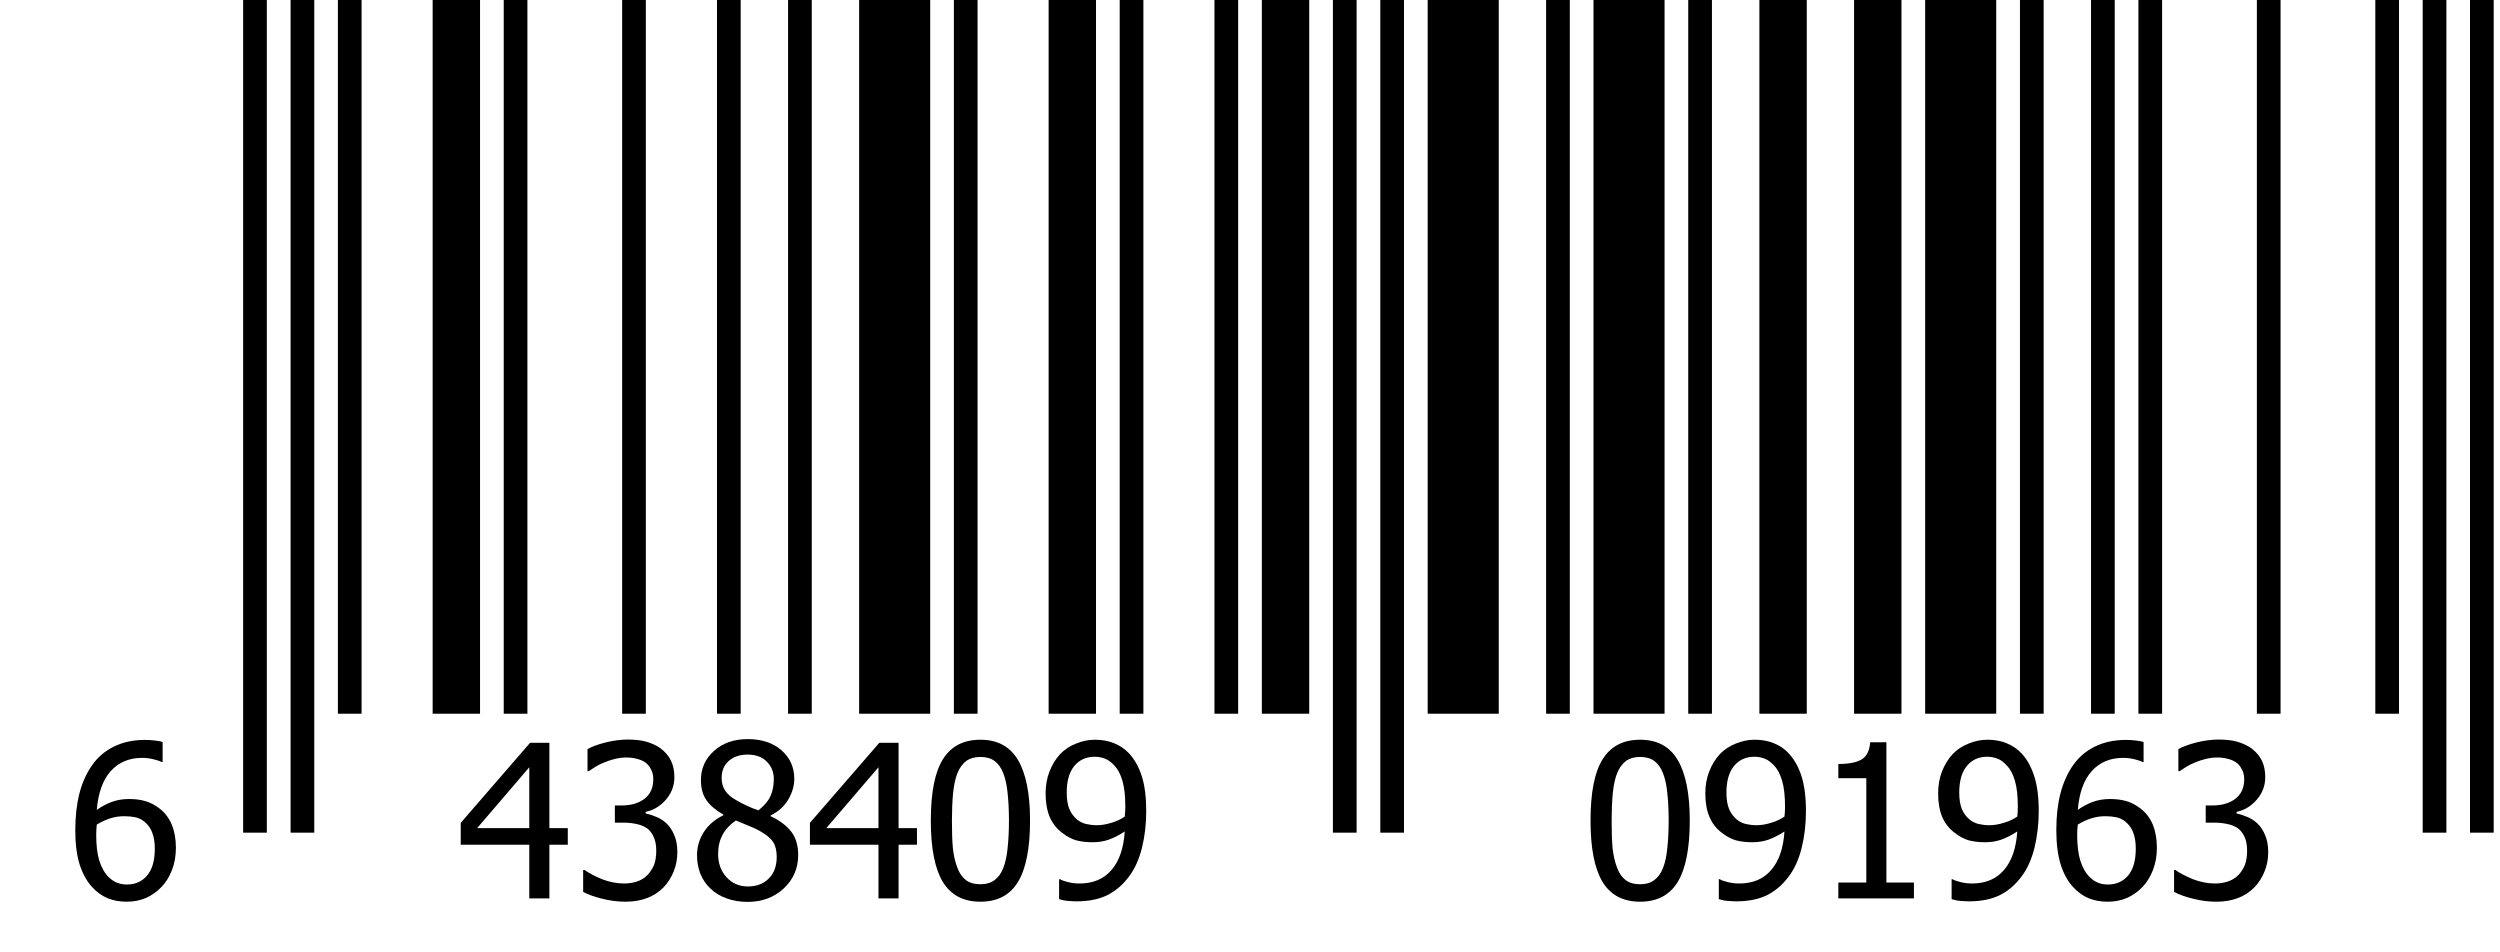
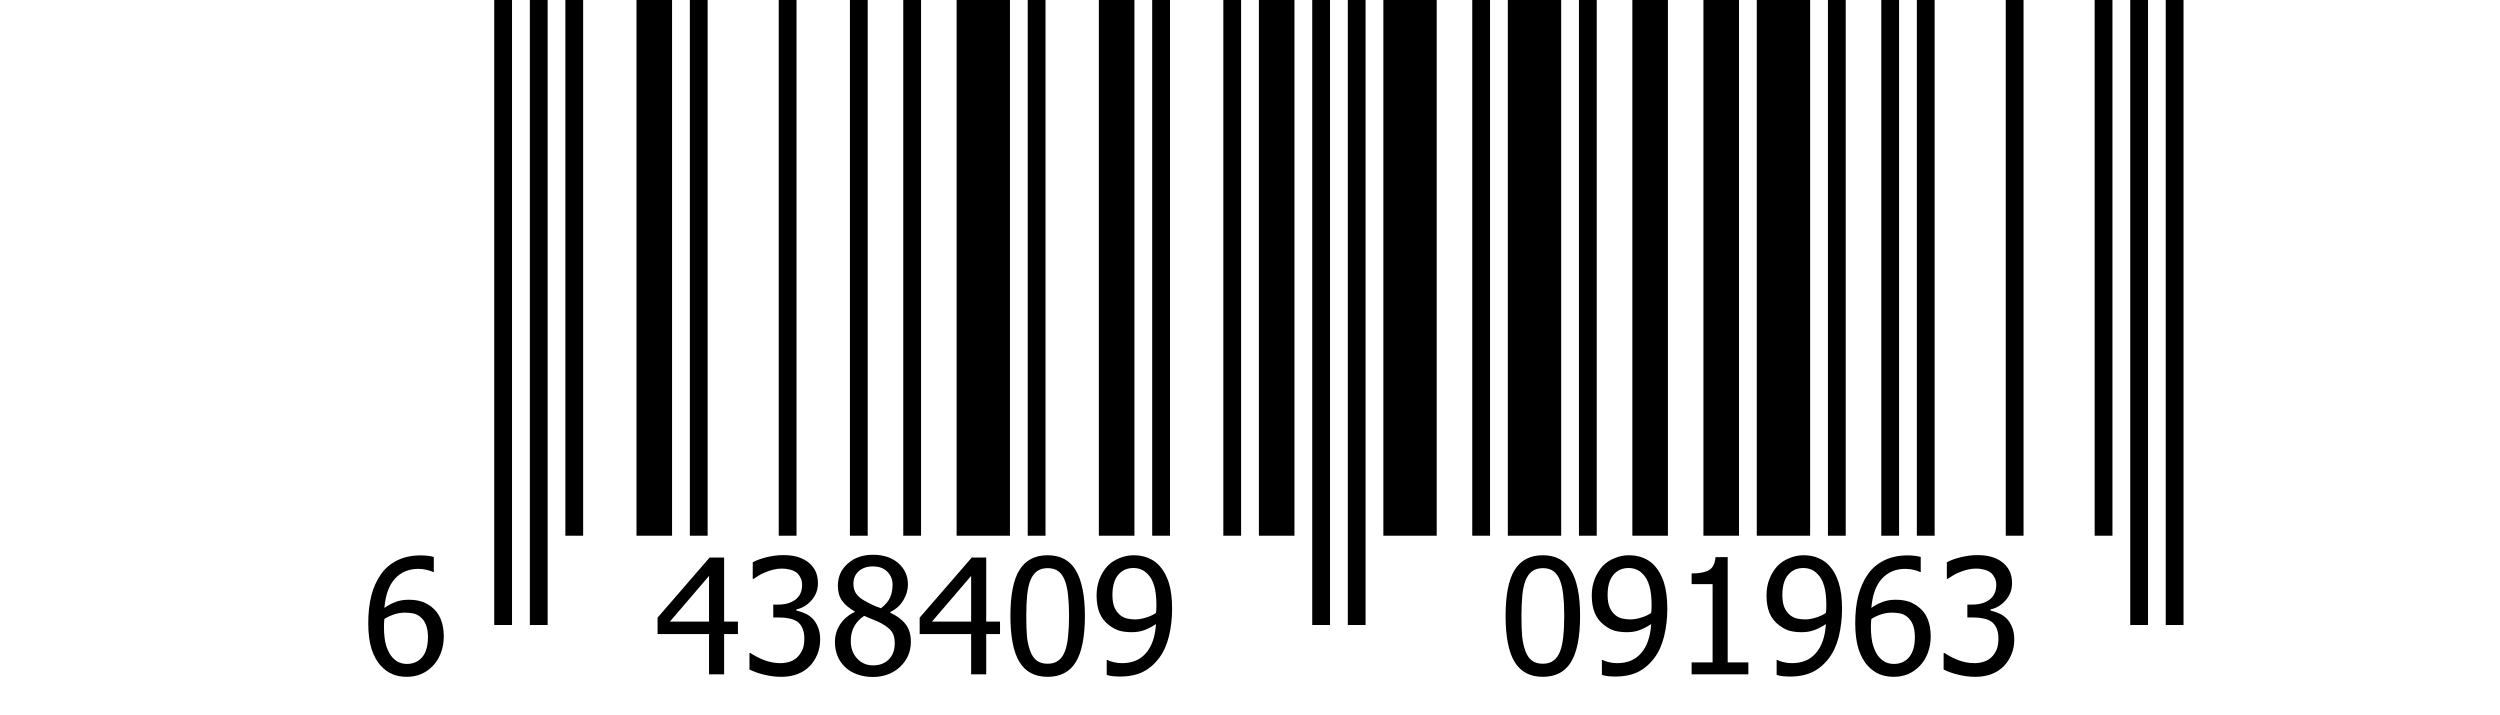
- <svg xmlns="http://www.w3.org/2000/svg" width="155px" height="59px" viewBox="0 0 155 59" version="1.1">
+ <svg xmlns="http://www.w3.org/2000/svg" width="140px" height="40px" viewBox="0 0 155 59" version="1.1">
  <g id="surface1">
    <path style=" stroke:none;fill-rule:nonzero;fill:rgb(100%,100%,100%);fill-opacity:1;" d="M 0.387 0 L 154.613 0 L 154.613 58.578 L 0.387 58.578 Z M 0.387 0 " />
    <path style="fill:none;stroke-width:1;stroke-linecap:butt;stroke-linejoin:miter;stroke:rgb(0%,0%,0%);stroke-opacity:1;stroke-miterlimit:4;" d="M 10.499 0 L 10.499 35 " transform="matrix(1.468809,0,0,1.475,0.3875,-0.00000000000000524)" />
    <path style="fill:none;stroke-width:1;stroke-linecap:butt;stroke-linejoin:miter;stroke:rgb(0%,0%,0%);stroke-opacity:1;stroke-miterlimit:4;" d="M 12.502 0 L 12.502 35 " transform="matrix(1.468809,0,0,1.475,0.3875,-0.00000000000000524)" />
    <path style="fill:none;stroke-width:1;stroke-linecap:butt;stroke-linejoin:miter;stroke:rgb(0%,0%,0%);stroke-opacity:1;stroke-miterlimit:4;" d="M 14.499 0 L 14.499 30 " transform="matrix(1.468809,0,0,1.475,0.3875,-0.00000000000000524)" />
    <path style="fill:none;stroke-width:2;stroke-linecap:butt;stroke-linejoin:miter;stroke:rgb(0%,0%,0%);stroke-opacity:1;stroke-miterlimit:4;" d="M 18.999 0 L 18.999 30 " transform="matrix(1.468809,0,0,1.475,0.3875,-0.00000000000000524)" />
    <path style="fill:none;stroke-width:1;stroke-linecap:butt;stroke-linejoin:miter;stroke:rgb(0%,0%,0%);stroke-opacity:1;stroke-miterlimit:4;" d="M 21.499 0 L 21.499 30 " transform="matrix(1.468809,0,0,1.475,0.3875,-0.00000000000000524)" />
    <path style="fill:none;stroke-width:1;stroke-linecap:butt;stroke-linejoin:miter;stroke:rgb(0%,0%,0%);stroke-opacity:1;stroke-miterlimit:4;" d="M 26.498 0 L 26.498 30 " transform="matrix(1.468809,0,0,1.475,0.3875,-0.00000000000000524)" />
    <path style="fill:none;stroke-width:1;stroke-linecap:butt;stroke-linejoin:miter;stroke:rgb(0%,0%,0%);stroke-opacity:1;stroke-miterlimit:4;" d="M 30.501 0 L 30.501 30 " transform="matrix(1.468809,0,0,1.475,0.3875,-0.00000000000000524)" />
    <path style="fill:none;stroke-width:1;stroke-linecap:butt;stroke-linejoin:miter;stroke:rgb(0%,0%,0%);stroke-opacity:1;stroke-miterlimit:4;" d="M 33.501 0 L 33.501 30 " transform="matrix(1.468809,0,0,1.475,0.3875,-0.00000000000000524)" />
    <path style="fill:none;stroke-width:3;stroke-linecap:butt;stroke-linejoin:miter;stroke:rgb(0%,0%,0%);stroke-opacity:1;stroke-miterlimit:4;" d="M 37.501 0 L 37.501 30 " transform="matrix(1.468809,0,0,1.475,0.3875,-0.00000000000000524)" />
    <path style="fill:none;stroke-width:1;stroke-linecap:butt;stroke-linejoin:miter;stroke:rgb(0%,0%,0%);stroke-opacity:1;stroke-miterlimit:4;" d="M 40.5 0 L 40.5 30 " transform="matrix(1.468809,0,0,1.475,0.3875,-0.00000000000000524)" />
    <path style="fill:none;stroke-width:2;stroke-linecap:butt;stroke-linejoin:miter;stroke:rgb(0%,0%,0%);stroke-opacity:1;stroke-miterlimit:4;" d="M 45 0 L 45 30 " transform="matrix(1.468809,0,0,1.475,0.3875,-0.00000000000000524)" />
    <path style="fill:none;stroke-width:1;stroke-linecap:butt;stroke-linejoin:miter;stroke:rgb(0%,0%,0%);stroke-opacity:1;stroke-miterlimit:4;" d="M 47.5 0 L 47.5 30 " transform="matrix(1.468809,0,0,1.475,0.3875,-0.00000000000000524)" />
    <path style="fill:none;stroke-width:1;stroke-linecap:butt;stroke-linejoin:miter;stroke:rgb(0%,0%,0%);stroke-opacity:1;stroke-miterlimit:4;" d="M 51.5 0 L 51.5 30 " transform="matrix(1.468809,0,0,1.475,0.3875,-0.00000000000000524)" />
    <path style="fill:none;stroke-width:2;stroke-linecap:butt;stroke-linejoin:miter;stroke:rgb(0%,0%,0%);stroke-opacity:1;stroke-miterlimit:4;" d="M 54 0 L 54 30 " transform="matrix(1.468809,0,0,1.475,0.3875,-0.00000000000000524)" />
    <path style="fill:none;stroke-width:1;stroke-linecap:butt;stroke-linejoin:miter;stroke:rgb(0%,0%,0%);stroke-opacity:1;stroke-miterlimit:4;" d="M 56.5 0 L 56.5 35 " transform="matrix(1.468809,0,0,1.475,0.3875,-0.00000000000000524)" />
    <path style="fill:none;stroke-width:1;stroke-linecap:butt;stroke-linejoin:miter;stroke:rgb(0%,0%,0%);stroke-opacity:1;stroke-miterlimit:4;" d="M 58.5 0 L 58.5 35 " transform="matrix(1.468809,0,0,1.475,0.3875,-0.00000000000000524)" />
    <path style="fill:none;stroke-width:3;stroke-linecap:butt;stroke-linejoin:miter;stroke:rgb(0%,0%,0%);stroke-opacity:1;stroke-miterlimit:4;" d="M 61.5 0 L 61.5 30 " transform="matrix(1.468809,0,0,1.475,0.3875,-0.00000000000000524)" />
    <path style="fill:none;stroke-width:1;stroke-linecap:butt;stroke-linejoin:miter;stroke:rgb(0%,0%,0%);stroke-opacity:1;stroke-miterlimit:4;" d="M 65.499 0 L 65.499 30 " transform="matrix(1.468809,0,0,1.475,0.3875,-0.00000000000000524)" />
    <path style="fill:none;stroke-width:3;stroke-linecap:butt;stroke-linejoin:miter;stroke:rgb(0%,0%,0%);stroke-opacity:1;stroke-miterlimit:4;" d="M 68.499 0 L 68.499 30 " transform="matrix(1.468809,0,0,1.475,0.3875,-0.00000000000000524)" />
    <path style="fill:none;stroke-width:1;stroke-linecap:butt;stroke-linejoin:miter;stroke:rgb(0%,0%,0%);stroke-opacity:1;stroke-miterlimit:4;" d="M 71.499 0 L 71.499 30 " transform="matrix(1.468809,0,0,1.475,0.3875,-0.00000000000000524)" />
    <path style="fill:none;stroke-width:2;stroke-linecap:butt;stroke-linejoin:miter;stroke:rgb(0%,0%,0%);stroke-opacity:1;stroke-miterlimit:4;" d="M 75.002 0 L 75.002 30 " transform="matrix(1.468809,0,0,1.475,0.3875,-0.00000000000000524)" />
    <path style="fill:none;stroke-width:2;stroke-linecap:butt;stroke-linejoin:miter;stroke:rgb(0%,0%,0%);stroke-opacity:1;stroke-miterlimit:4;" d="M 78.999 0 L 78.999 30 " transform="matrix(1.468809,0,0,1.475,0.3875,-0.00000000000000524)" />
    <path style="fill:none;stroke-width:3;stroke-linecap:butt;stroke-linejoin:miter;stroke:rgb(0%,0%,0%);stroke-opacity:1;stroke-miterlimit:4;" d="M 82.499 0 L 82.499 30 " transform="matrix(1.468809,0,0,1.475,0.3875,-0.00000000000000524)" />
    <path style="fill:none;stroke-width:1;stroke-linecap:butt;stroke-linejoin:miter;stroke:rgb(0%,0%,0%);stroke-opacity:1;stroke-miterlimit:4;" d="M 85.501 0 L 85.501 30 " transform="matrix(1.468809,0,0,1.475,0.3875,-0.00000000000000524)" />
    <path style="fill:none;stroke-width:1;stroke-linecap:butt;stroke-linejoin:miter;stroke:rgb(0%,0%,0%);stroke-opacity:1;stroke-miterlimit:4;" d="M 88.501 0 L 88.501 30 " transform="matrix(1.468809,0,0,1.475,0.3875,-0.00000000000000524)" />
    <path style="fill:none;stroke-width:1;stroke-linecap:butt;stroke-linejoin:miter;stroke:rgb(0%,0%,0%);stroke-opacity:1;stroke-miterlimit:4;" d="M 90.501 0 L 90.501 30 " transform="matrix(1.468809,0,0,1.475,0.3875,-0.00000000000000524)" />
    <path style="fill:none;stroke-width:1;stroke-linecap:butt;stroke-linejoin:miter;stroke:rgb(0%,0%,0%);stroke-opacity:1;stroke-miterlimit:4;" d="M 95.501 0 L 95.501 30 " transform="matrix(1.468809,0,0,1.475,0.3875,-0.00000000000000524)" />
    <path style="fill:none;stroke-width:1;stroke-linecap:butt;stroke-linejoin:miter;stroke:rgb(0%,0%,0%);stroke-opacity:1;stroke-miterlimit:4;" d="M 100.501 0 L 100.501 30 " transform="matrix(1.468809,0,0,1.475,0.3875,-0.00000000000000524)" />
    <path style="fill:none;stroke-width:1;stroke-linecap:butt;stroke-linejoin:miter;stroke:rgb(0%,0%,0%);stroke-opacity:1;stroke-miterlimit:4;" d="M 102.501 0 L 102.501 35 " transform="matrix(1.468809,0,0,1.475,0.3875,-0.00000000000000524)" />
    <path style="fill:none;stroke-width:1;stroke-linecap:butt;stroke-linejoin:miter;stroke:rgb(0%,0%,0%);stroke-opacity:1;stroke-miterlimit:4;" d="M 104.498 0 L 104.498 35 " transform="matrix(1.468809,0,0,1.475,0.3875,-0.00000000000000524)" />
    <path style=" stroke:none;fill-rule:nonzero;fill:rgb(0%,0%,0%);fill-opacity:1;" d="M 10.906 52.57 C 10.906 53.062 10.824 53.523 10.664 53.941 C 10.5 54.363 10.281 54.715 10.008 54.996 C 9.719 55.297 9.395 55.523 9.039 55.676 C 8.684 55.828 8.289 55.906 7.852 55.906 C 7.418 55.906 7.02 55.832 6.668 55.688 C 6.309 55.535 6 55.312 5.734 55.02 C 5.402 54.676 5.141 54.207 4.945 53.625 C 4.758 53.035 4.668 52.316 4.668 51.465 C 4.668 50.625 4.754 49.871 4.922 49.199 C 5.098 48.52 5.363 47.93 5.723 47.426 C 6.066 46.934 6.516 46.555 7.066 46.285 C 7.621 46.012 8.266 45.875 8.992 45.875 C 9.199 45.875 9.398 45.887 9.586 45.91 C 9.77 45.93 9.938 45.957 10.082 46.008 L 10.082 47.246 L 10.02 47.246 C 9.898 47.18 9.73 47.125 9.512 47.074 C 9.293 47.02 9.059 46.988 8.809 46.988 C 8.012 46.988 7.363 47.262 6.871 47.801 C 6.379 48.344 6.09 49.148 6 50.215 C 6.297 50 6.609 49.836 6.934 49.719 C 7.254 49.598 7.609 49.539 8 49.539 C 8.367 49.539 8.695 49.578 8.98 49.66 C 9.262 49.73 9.555 49.883 9.863 50.105 C 10.219 50.375 10.48 50.715 10.648 51.125 C 10.82 51.539 10.906 52.02 10.906 52.57 Z M 9.598 52.617 C 9.598 52.223 9.543 51.891 9.438 51.625 C 9.344 51.355 9.176 51.125 8.941 50.934 C 8.773 50.797 8.578 50.707 8.363 50.664 C 8.148 50.625 7.93 50.605 7.707 50.605 C 7.406 50.605 7.117 50.648 6.836 50.738 C 6.551 50.828 6.273 50.957 6 51.125 C 5.992 51.223 5.98 51.316 5.977 51.406 C 5.969 51.496 5.965 51.609 5.965 51.746 C 5.965 52.41 6.027 52.945 6.156 53.359 C 6.293 53.77 6.461 54.082 6.652 54.293 C 6.84 54.496 7.031 54.637 7.223 54.715 C 7.418 54.797 7.629 54.84 7.863 54.84 C 8.379 54.84 8.797 54.656 9.113 54.293 C 9.434 53.922 9.598 53.363 9.598 52.617 Z M 9.598 52.617 " />
    <path style=" stroke:none;fill-rule:nonzero;fill:rgb(0%,0%,0%);fill-opacity:1;" d="M 35.203 52.375 L 34.062 52.375 L 34.062 55.699 L 32.816 55.699 L 32.816 52.375 L 28.566 52.375 L 28.566 51.016 L 32.863 46.055 L 34.062 46.055 L 34.062 51.344 L 35.203 51.344 Z M 32.816 51.344 L 32.816 47.57 L 29.582 51.344 Z M 32.816 51.344 " />
    <path style=" stroke:none;fill-rule:nonzero;fill:rgb(0%,0%,0%);fill-opacity:1;" d="M 38.82 46.965 C 38.594 46.965 38.363 46.996 38.133 47.051 C 37.895 47.109 37.664 47.184 37.441 47.281 C 37.238 47.363 37.059 47.449 36.91 47.547 C 36.754 47.645 36.617 47.734 36.496 47.816 L 36.426 47.816 L 36.426 46.445 C 36.695 46.293 37.07 46.152 37.551 46.031 C 38.035 45.91 38.496 45.852 38.93 45.852 C 39.367 45.852 39.746 45.895 40.07 45.984 C 40.391 46.074 40.688 46.211 40.953 46.395 C 41.234 46.609 41.449 46.855 41.594 47.148 C 41.738 47.438 41.812 47.785 41.812 48.18 C 41.812 48.711 41.633 49.184 41.281 49.586 C 40.934 49.984 40.516 50.234 40.031 50.336 L 40.031 50.434 C 40.234 50.477 40.449 50.543 40.676 50.641 C 40.906 50.73 41.125 50.867 41.328 51.055 C 41.523 51.242 41.68 51.477 41.801 51.77 C 41.93 52.059 41.996 52.418 41.996 52.836 C 41.996 53.273 41.914 53.672 41.766 54.039 C 41.617 54.402 41.414 54.727 41.148 55.008 C 40.863 55.301 40.523 55.523 40.129 55.676 C 39.734 55.828 39.285 55.906 38.785 55.906 C 38.301 55.906 37.82 55.844 37.344 55.723 C 36.875 55.609 36.48 55.469 36.156 55.301 L 36.156 53.941 L 36.242 53.941 C 36.516 54.133 36.879 54.324 37.332 54.512 C 37.793 54.688 38.246 54.777 38.699 54.777 C 38.969 54.777 39.227 54.738 39.488 54.656 C 39.754 54.566 39.977 54.43 40.152 54.242 C 40.328 54.051 40.461 53.84 40.555 53.613 C 40.641 53.387 40.688 53.098 40.688 52.738 C 40.688 52.395 40.633 52.109 40.527 51.891 C 40.434 51.664 40.293 51.488 40.117 51.355 C 39.93 51.23 39.711 51.137 39.465 51.09 C 39.223 51.035 38.953 51.004 38.664 51.004 L 38.121 51.004 L 38.121 49.938 L 38.543 49.938 C 39.125 49.938 39.598 49.801 39.961 49.523 C 40.324 49.242 40.504 48.84 40.504 48.312 C 40.504 48.07 40.457 47.863 40.359 47.695 C 40.27 47.516 40.152 47.375 40.008 47.27 C 39.84 47.156 39.652 47.082 39.453 47.039 C 39.258 46.988 39.047 46.965 38.82 46.965 Z M 38.82 46.965 " />
    <path style=" stroke:none;fill-rule:nonzero;fill:rgb(0%,0%,0%);fill-opacity:1;" d="M 47.977 48.301 C 47.977 47.871 47.832 47.512 47.539 47.219 C 47.254 46.93 46.863 46.785 46.352 46.785 C 45.875 46.785 45.488 46.914 45.191 47.172 C 44.891 47.434 44.742 47.785 44.742 48.227 C 44.742 48.543 44.816 48.816 44.973 49.039 C 45.125 49.258 45.355 49.453 45.664 49.621 C 45.801 49.703 46 49.809 46.27 49.938 C 46.539 50.066 46.793 50.168 47.02 50.242 C 47.387 49.949 47.641 49.656 47.77 49.355 C 47.906 49.051 47.977 48.695 47.977 48.301 Z M 48.156 53.129 C 48.156 52.734 48.078 52.422 47.926 52.195 C 47.773 51.961 47.473 51.719 47.031 51.477 C 46.887 51.398 46.691 51.309 46.449 51.211 C 46.207 51.113 45.934 51 45.625 50.871 C 45.27 51.109 44.996 51.398 44.805 51.746 C 44.617 52.094 44.523 52.492 44.523 52.934 C 44.523 53.523 44.695 54.012 45.047 54.391 C 45.398 54.77 45.84 54.961 46.363 54.961 C 46.902 54.961 47.336 54.797 47.66 54.473 C 47.992 54.145 48.156 53.695 48.156 53.129 Z M 46.352 55.918 C 45.875 55.918 45.438 55.844 45.047 55.699 C 44.656 55.562 44.324 55.359 44.051 55.094 C 43.777 54.836 43.566 54.527 43.422 54.172 C 43.285 53.816 43.215 53.438 43.215 53.031 C 43.215 52.516 43.352 52.035 43.629 51.598 C 43.91 51.156 44.32 50.805 44.852 50.543 L 44.852 50.508 C 44.375 50.234 44.023 49.934 43.797 49.609 C 43.57 49.281 43.457 48.867 43.457 48.371 C 43.457 47.645 43.727 47.039 44.27 46.555 C 44.816 46.066 45.512 45.824 46.352 45.824 C 47.227 45.824 47.922 46.055 48.449 46.516 C 48.98 46.977 49.246 47.57 49.246 48.289 C 49.246 48.719 49.121 49.145 48.871 49.574 C 48.621 49.996 48.258 50.324 47.781 50.555 L 47.781 50.605 C 48.34 50.867 48.762 51.184 49.055 51.562 C 49.344 51.938 49.488 52.418 49.488 53.008 C 49.488 53.832 49.191 54.523 48.594 55.082 C 47.992 55.637 47.25 55.918 46.352 55.918 Z M 46.352 55.918 " />
    <path style=" stroke:none;fill-rule:nonzero;fill:rgb(0%,0%,0%);fill-opacity:1;" d="M 56.852 52.375 L 55.711 52.375 L 55.711 55.699 L 54.465 55.699 L 54.465 52.375 L 50.215 52.375 L 50.215 51.016 L 54.516 46.055 L 55.711 46.055 L 55.711 51.344 L 56.852 51.344 Z M 54.465 51.344 L 54.465 47.57 L 51.23 51.344 Z M 54.465 51.344 " />
    <path style=" stroke:none;fill-rule:nonzero;fill:rgb(0%,0%,0%);fill-opacity:1;" d="M 63.863 50.871 C 63.863 52.602 63.609 53.875 63.109 54.691 C 62.609 55.504 61.832 55.906 60.785 55.906 C 59.727 55.906 58.949 55.492 58.449 54.668 C 57.957 53.844 57.711 52.582 57.711 50.883 C 57.711 49.145 57.957 47.875 58.461 47.074 C 58.961 46.27 59.734 45.863 60.785 45.863 C 61.844 45.863 62.617 46.281 63.109 47.109 C 63.609 47.945 63.863 49.199 63.863 50.871 Z M 62.203 53.82 C 62.328 53.496 62.422 53.09 62.469 52.605 C 62.523 52.113 62.555 51.535 62.555 50.871 C 62.555 50.211 62.523 49.633 62.469 49.148 C 62.422 48.664 62.328 48.262 62.203 47.938 C 62.074 47.605 61.895 47.355 61.668 47.184 C 61.441 47.016 61.148 46.93 60.785 46.93 C 60.43 46.93 60.137 47.016 59.902 47.184 C 59.676 47.355 59.492 47.609 59.355 47.949 C 59.227 48.273 59.141 48.684 59.09 49.184 C 59.043 49.688 59.02 50.254 59.02 50.883 C 59.02 51.559 59.035 52.121 59.078 52.582 C 59.125 53.035 59.219 53.441 59.355 53.793 C 59.477 54.129 59.652 54.383 59.879 54.559 C 60.109 54.738 60.414 54.824 60.785 54.824 C 61.141 54.824 61.43 54.742 61.656 54.57 C 61.891 54.402 62.074 54.152 62.203 53.82 Z M 62.203 53.82 " />
    <path style=" stroke:none;fill-rule:nonzero;fill:rgb(0%,0%,0%);fill-opacity:1;" d="M 69.77 50.023 C 69.77 49.359 69.711 48.82 69.59 48.41 C 69.469 47.996 69.301 47.68 69.094 47.465 C 68.898 47.254 68.703 47.109 68.512 47.039 C 68.316 46.961 68.102 46.918 67.867 46.918 C 67.344 46.918 66.926 47.109 66.609 47.488 C 66.293 47.871 66.137 48.418 66.137 49.137 C 66.137 49.543 66.188 49.875 66.293 50.145 C 66.398 50.406 66.562 50.629 66.793 50.824 C 66.961 50.953 67.145 51.043 67.348 51.09 C 67.559 51.137 67.777 51.164 68.016 51.164 C 68.285 51.164 68.582 51.113 68.898 51.016 C 69.219 50.922 69.496 50.793 69.734 50.629 C 69.738 50.566 69.75 50.48 69.758 50.375 C 69.766 50.27 69.77 50.152 69.77 50.023 Z M 64.828 49.184 C 64.828 48.695 64.91 48.238 65.07 47.828 C 65.23 47.414 65.449 47.059 65.727 46.758 C 65.992 46.477 66.32 46.258 66.707 46.105 C 67.094 45.945 67.484 45.863 67.883 45.863 C 68.324 45.863 68.723 45.934 69.078 46.082 C 69.441 46.227 69.754 46.441 70.012 46.723 C 70.344 47.082 70.602 47.543 70.789 48.117 C 70.973 48.695 71.066 49.414 71.066 50.289 C 71.066 51.09 70.977 51.852 70.801 52.57 C 70.621 53.281 70.355 53.875 70 54.34 C 69.629 54.844 69.184 55.227 68.668 55.492 C 68.152 55.75 67.512 55.883 66.754 55.883 C 66.578 55.883 66.391 55.871 66.199 55.855 C 66.004 55.84 65.824 55.801 65.664 55.746 L 65.664 54.512 L 65.727 54.512 C 65.828 54.578 65.996 54.637 66.223 54.691 C 66.457 54.75 66.688 54.777 66.926 54.777 C 67.773 54.777 68.434 54.5 68.91 53.941 C 69.395 53.383 69.668 52.586 69.734 51.551 C 69.387 51.777 69.055 51.949 68.742 52.059 C 68.434 52.168 68.098 52.219 67.734 52.219 C 67.371 52.219 67.047 52.18 66.754 52.109 C 66.465 52.031 66.168 51.875 65.871 51.648 C 65.523 51.391 65.258 51.059 65.082 50.652 C 64.914 50.25 64.828 49.762 64.828 49.184 Z M 64.828 49.184 " />
    <path style=" stroke:none;fill-rule:nonzero;fill:rgb(0%,0%,0%);fill-opacity:1;" d="M 104.766 50.871 C 104.766 52.602 104.512 53.875 104.012 54.691 C 103.512 55.504 102.734 55.906 101.688 55.906 C 100.629 55.906 99.852 55.492 99.352 54.668 C 98.859 53.844 98.613 52.582 98.613 50.883 C 98.613 49.145 98.859 47.875 99.363 47.074 C 99.863 46.27 100.637 45.863 101.688 45.863 C 102.746 45.863 103.52 46.281 104.012 47.109 C 104.512 47.945 104.766 49.199 104.766 50.871 Z M 103.105 53.82 C 103.234 53.496 103.324 53.09 103.371 52.605 C 103.426 52.113 103.457 51.535 103.457 50.871 C 103.457 50.211 103.426 49.633 103.371 49.148 C 103.324 48.664 103.234 48.262 103.105 47.938 C 102.977 47.605 102.797 47.355 102.574 47.184 C 102.344 47.016 102.051 46.93 101.688 46.93 C 101.332 46.93 101.039 47.016 100.805 47.184 C 100.578 47.355 100.395 47.609 100.258 47.949 C 100.129 48.273 100.043 48.684 99.992 49.184 C 99.945 49.688 99.922 50.254 99.922 50.883 C 99.922 51.559 99.938 52.121 99.98 52.582 C 100.031 53.035 100.121 53.441 100.258 53.793 C 100.379 54.129 100.555 54.383 100.781 54.559 C 101.012 54.738 101.316 54.824 101.688 54.824 C 102.043 54.824 102.332 54.742 102.559 54.57 C 102.793 54.402 102.977 54.152 103.105 53.82 Z M 103.105 53.82 " />
    <path style=" stroke:none;fill-rule:nonzero;fill:rgb(0%,0%,0%);fill-opacity:1;" d="M 110.672 50.023 C 110.672 49.359 110.613 48.82 110.492 48.41 C 110.371 47.996 110.203 47.68 109.996 47.465 C 109.801 47.254 109.605 47.109 109.414 47.039 C 109.219 46.961 109.004 46.918 108.773 46.918 C 108.246 46.918 107.828 47.109 107.512 47.488 C 107.199 47.871 107.039 48.418 107.039 49.137 C 107.039 49.543 107.09 49.875 107.199 50.145 C 107.301 50.406 107.469 50.629 107.695 50.824 C 107.863 50.953 108.047 51.043 108.25 51.09 C 108.461 51.137 108.68 51.164 108.918 51.164 C 109.188 51.164 109.484 51.113 109.801 51.016 C 110.121 50.922 110.398 50.793 110.637 50.629 C 110.641 50.566 110.652 50.48 110.66 50.375 C 110.668 50.27 110.672 50.152 110.672 50.023 Z M 105.73 49.184 C 105.73 48.695 105.812 48.238 105.973 47.828 C 106.137 47.414 106.352 47.059 106.629 46.758 C 106.895 46.477 107.223 46.258 107.609 46.105 C 107.996 45.945 108.387 45.863 108.785 45.863 C 109.227 45.863 109.625 45.934 109.984 46.082 C 110.348 46.227 110.656 46.441 110.914 46.723 C 111.246 47.082 111.504 47.543 111.691 48.117 C 111.875 48.695 111.969 49.414 111.969 50.289 C 111.969 51.09 111.879 51.852 111.703 52.57 C 111.523 53.281 111.258 53.875 110.902 54.34 C 110.531 54.844 110.086 55.227 109.57 55.492 C 109.055 55.75 108.414 55.883 107.656 55.883 C 107.48 55.883 107.293 55.871 107.102 55.855 C 106.906 55.84 106.727 55.801 106.566 55.746 L 106.566 54.512 L 106.629 54.512 C 106.73 54.578 106.898 54.637 107.125 54.691 C 107.359 54.75 107.59 54.777 107.828 54.777 C 108.676 54.777 109.336 54.5 109.812 53.941 C 110.297 53.383 110.57 52.586 110.637 51.551 C 110.289 51.777 109.957 51.949 109.645 52.059 C 109.336 52.168 109 52.219 108.637 52.219 C 108.273 52.219 107.949 52.18 107.656 52.109 C 107.367 52.031 107.07 51.875 106.773 51.648 C 106.426 51.391 106.16 51.059 105.988 50.652 C 105.816 50.25 105.73 49.762 105.73 49.184 Z M 105.73 49.184 " />
    <path style=" stroke:none;fill-rule:nonzero;fill:rgb(0%,0%,0%);fill-opacity:1;" d="M 118.664 55.699 L 113.977 55.699 L 113.977 54.715 L 115.711 54.715 L 115.711 48.25 L 113.977 48.25 L 113.977 47.367 C 114.633 47.367 115.109 47.273 115.418 47.086 C 115.734 46.902 115.91 46.547 115.953 46.02 L 116.957 46.02 L 116.957 54.715 L 118.664 54.715 Z M 118.664 55.699 " />
    <path style=" stroke:none;fill-rule:nonzero;fill:rgb(0%,0%,0%);fill-opacity:1;" d="M 125.105 50.023 C 125.105 49.359 125.047 48.82 124.926 48.41 C 124.805 47.996 124.637 47.68 124.426 47.465 C 124.234 47.254 124.039 47.109 123.848 47.039 C 123.652 46.961 123.438 46.918 123.203 46.918 C 122.676 46.918 122.262 47.109 121.945 47.488 C 121.629 47.871 121.473 48.418 121.473 49.137 C 121.473 49.543 121.523 49.875 121.629 50.145 C 121.734 50.406 121.898 50.629 122.125 50.824 C 122.297 50.953 122.48 51.043 122.684 51.09 C 122.895 51.137 123.113 51.164 123.352 51.164 C 123.621 51.164 123.918 51.113 124.234 51.016 C 124.555 50.922 124.832 50.793 125.07 50.629 C 125.074 50.566 125.086 50.48 125.094 50.375 C 125.098 50.27 125.105 50.152 125.105 50.023 Z M 120.164 49.184 C 120.164 48.695 120.242 48.238 120.406 47.828 C 120.566 47.414 120.785 47.059 121.062 46.758 C 121.328 46.477 121.656 46.258 122.043 46.105 C 122.43 45.945 122.82 45.863 123.215 45.863 C 123.66 45.863 124.059 45.934 124.414 46.082 C 124.777 46.227 125.086 46.441 125.348 46.723 C 125.68 47.082 125.934 47.543 126.121 48.117 C 126.309 48.695 126.402 49.414 126.402 50.289 C 126.402 51.09 126.309 51.852 126.137 52.57 C 125.957 53.281 125.691 53.875 125.336 54.34 C 124.965 54.844 124.52 55.227 124.004 55.492 C 123.484 55.75 122.848 55.883 122.09 55.883 C 121.91 55.883 121.727 55.871 121.535 55.855 C 121.34 55.84 121.16 55.801 121 55.746 L 121 54.512 L 121.062 54.512 C 121.164 54.578 121.332 54.637 121.559 54.691 C 121.789 54.75 122.023 54.777 122.262 54.777 C 123.109 54.777 123.766 54.5 124.246 53.941 C 124.73 53.383 125.004 52.586 125.07 51.551 C 124.723 51.777 124.391 51.949 124.078 52.059 C 123.766 52.168 123.434 52.219 123.07 52.219 C 122.707 52.219 122.383 52.18 122.09 52.109 C 121.801 52.031 121.504 51.875 121.207 51.648 C 120.859 51.391 120.594 51.059 120.418 50.652 C 120.25 50.25 120.164 49.762 120.164 49.184 Z M 120.164 49.184 " />
    <path style=" stroke:none;fill-rule:nonzero;fill:rgb(0%,0%,0%);fill-opacity:1;" d="M 133.727 52.57 C 133.727 53.062 133.645 53.523 133.484 53.941 C 133.32 54.363 133.102 54.715 132.832 54.996 C 132.539 55.297 132.215 55.523 131.863 55.676 C 131.504 55.828 131.109 55.906 130.676 55.906 C 130.238 55.906 129.844 55.832 129.488 55.688 C 129.133 55.535 128.824 55.312 128.555 55.02 C 128.223 54.676 127.961 54.207 127.77 53.625 C 127.582 53.035 127.492 52.316 127.492 51.465 C 127.492 50.625 127.574 49.871 127.746 49.199 C 127.922 48.52 128.188 47.93 128.543 47.426 C 128.891 46.934 129.336 46.555 129.887 46.285 C 130.445 46.012 131.086 45.875 131.812 45.875 C 132.023 45.875 132.219 45.887 132.406 45.91 C 132.59 45.93 132.758 45.957 132.902 46.008 L 132.902 47.246 L 132.844 47.246 C 132.723 47.18 132.551 47.125 132.336 47.074 C 132.117 47.02 131.879 46.988 131.633 46.988 C 130.832 46.988 130.184 47.262 129.695 47.801 C 129.199 48.344 128.91 49.148 128.824 50.215 C 129.117 50 129.43 49.836 129.754 49.719 C 130.074 49.598 130.434 49.539 130.82 49.539 C 131.191 49.539 131.516 49.578 131.801 49.66 C 132.082 49.73 132.375 49.883 132.684 50.105 C 133.039 50.375 133.305 50.715 133.473 51.125 C 133.641 51.539 133.727 52.02 133.727 52.57 Z M 132.418 52.617 C 132.418 52.223 132.363 51.891 132.262 51.625 C 132.164 51.355 132 51.125 131.766 50.934 C 131.594 50.797 131.402 50.707 131.184 50.664 C 130.973 50.625 130.754 50.605 130.531 50.605 C 130.23 50.605 129.941 50.648 129.656 50.738 C 129.375 50.828 129.094 50.957 128.824 51.125 C 128.812 51.223 128.805 51.316 128.797 51.406 C 128.789 51.496 128.785 51.609 128.785 51.746 C 128.785 52.41 128.852 52.945 128.98 53.359 C 129.117 53.77 129.281 54.082 129.477 54.293 C 129.66 54.496 129.852 54.637 130.047 54.715 C 130.238 54.797 130.449 54.84 130.688 54.84 C 131.203 54.84 131.621 54.656 131.934 54.293 C 132.254 53.922 132.418 53.363 132.418 52.617 Z M 132.418 52.617 " />
    <path style=" stroke:none;fill-rule:nonzero;fill:rgb(0%,0%,0%);fill-opacity:1;" d="M 137.457 46.965 C 137.23 46.965 137 46.996 136.766 47.051 C 136.527 47.109 136.301 47.184 136.074 47.281 C 135.871 47.363 135.695 47.449 135.543 47.547 C 135.387 47.645 135.25 47.734 135.129 47.816 L 135.059 47.816 L 135.059 46.445 C 135.332 46.293 135.707 46.152 136.184 46.031 C 136.668 45.91 137.129 45.852 137.566 45.852 C 138 45.852 138.379 45.895 138.703 45.984 C 139.023 46.074 139.32 46.211 139.586 46.395 C 139.867 46.609 140.082 46.855 140.23 47.148 C 140.375 47.438 140.445 47.785 140.445 48.18 C 140.445 48.711 140.27 49.184 139.914 49.586 C 139.566 49.984 139.152 50.234 138.668 50.336 L 138.668 50.434 C 138.867 50.477 139.082 50.543 139.309 50.641 C 139.543 50.73 139.758 50.867 139.961 51.055 C 140.156 51.242 140.312 51.477 140.434 51.77 C 140.562 52.059 140.629 52.418 140.629 52.836 C 140.629 53.273 140.551 53.672 140.398 54.039 C 140.254 54.402 140.047 54.727 139.781 55.008 C 139.496 55.301 139.156 55.523 138.762 55.676 C 138.367 55.828 137.918 55.906 137.418 55.906 C 136.934 55.906 136.453 55.844 135.977 55.723 C 135.508 55.609 135.113 55.469 134.793 55.301 L 134.793 53.941 L 134.875 53.941 C 135.148 54.133 135.512 54.324 135.965 54.512 C 136.426 54.688 136.879 54.777 137.336 54.777 C 137.602 54.777 137.859 54.738 138.121 54.656 C 138.387 54.566 138.609 54.43 138.789 54.242 C 138.965 54.051 139.098 53.84 139.188 53.613 C 139.273 53.387 139.32 53.098 139.32 52.738 C 139.32 52.395 139.266 52.109 139.164 51.891 C 139.066 51.664 138.926 51.488 138.75 51.355 C 138.562 51.23 138.344 51.137 138.098 51.09 C 137.855 51.035 137.59 51.004 137.297 51.004 L 136.754 51.004 L 136.754 49.938 L 137.176 49.938 C 137.758 49.938 138.23 49.801 138.594 49.523 C 138.957 49.242 139.141 48.84 139.141 48.312 C 139.141 48.07 139.09 47.863 138.992 47.695 C 138.902 47.516 138.789 47.375 138.641 47.27 C 138.473 47.156 138.285 47.082 138.086 47.039 C 137.891 46.988 137.68 46.965 137.457 46.965 Z M 137.457 46.965 " />
  </g>
</svg>
